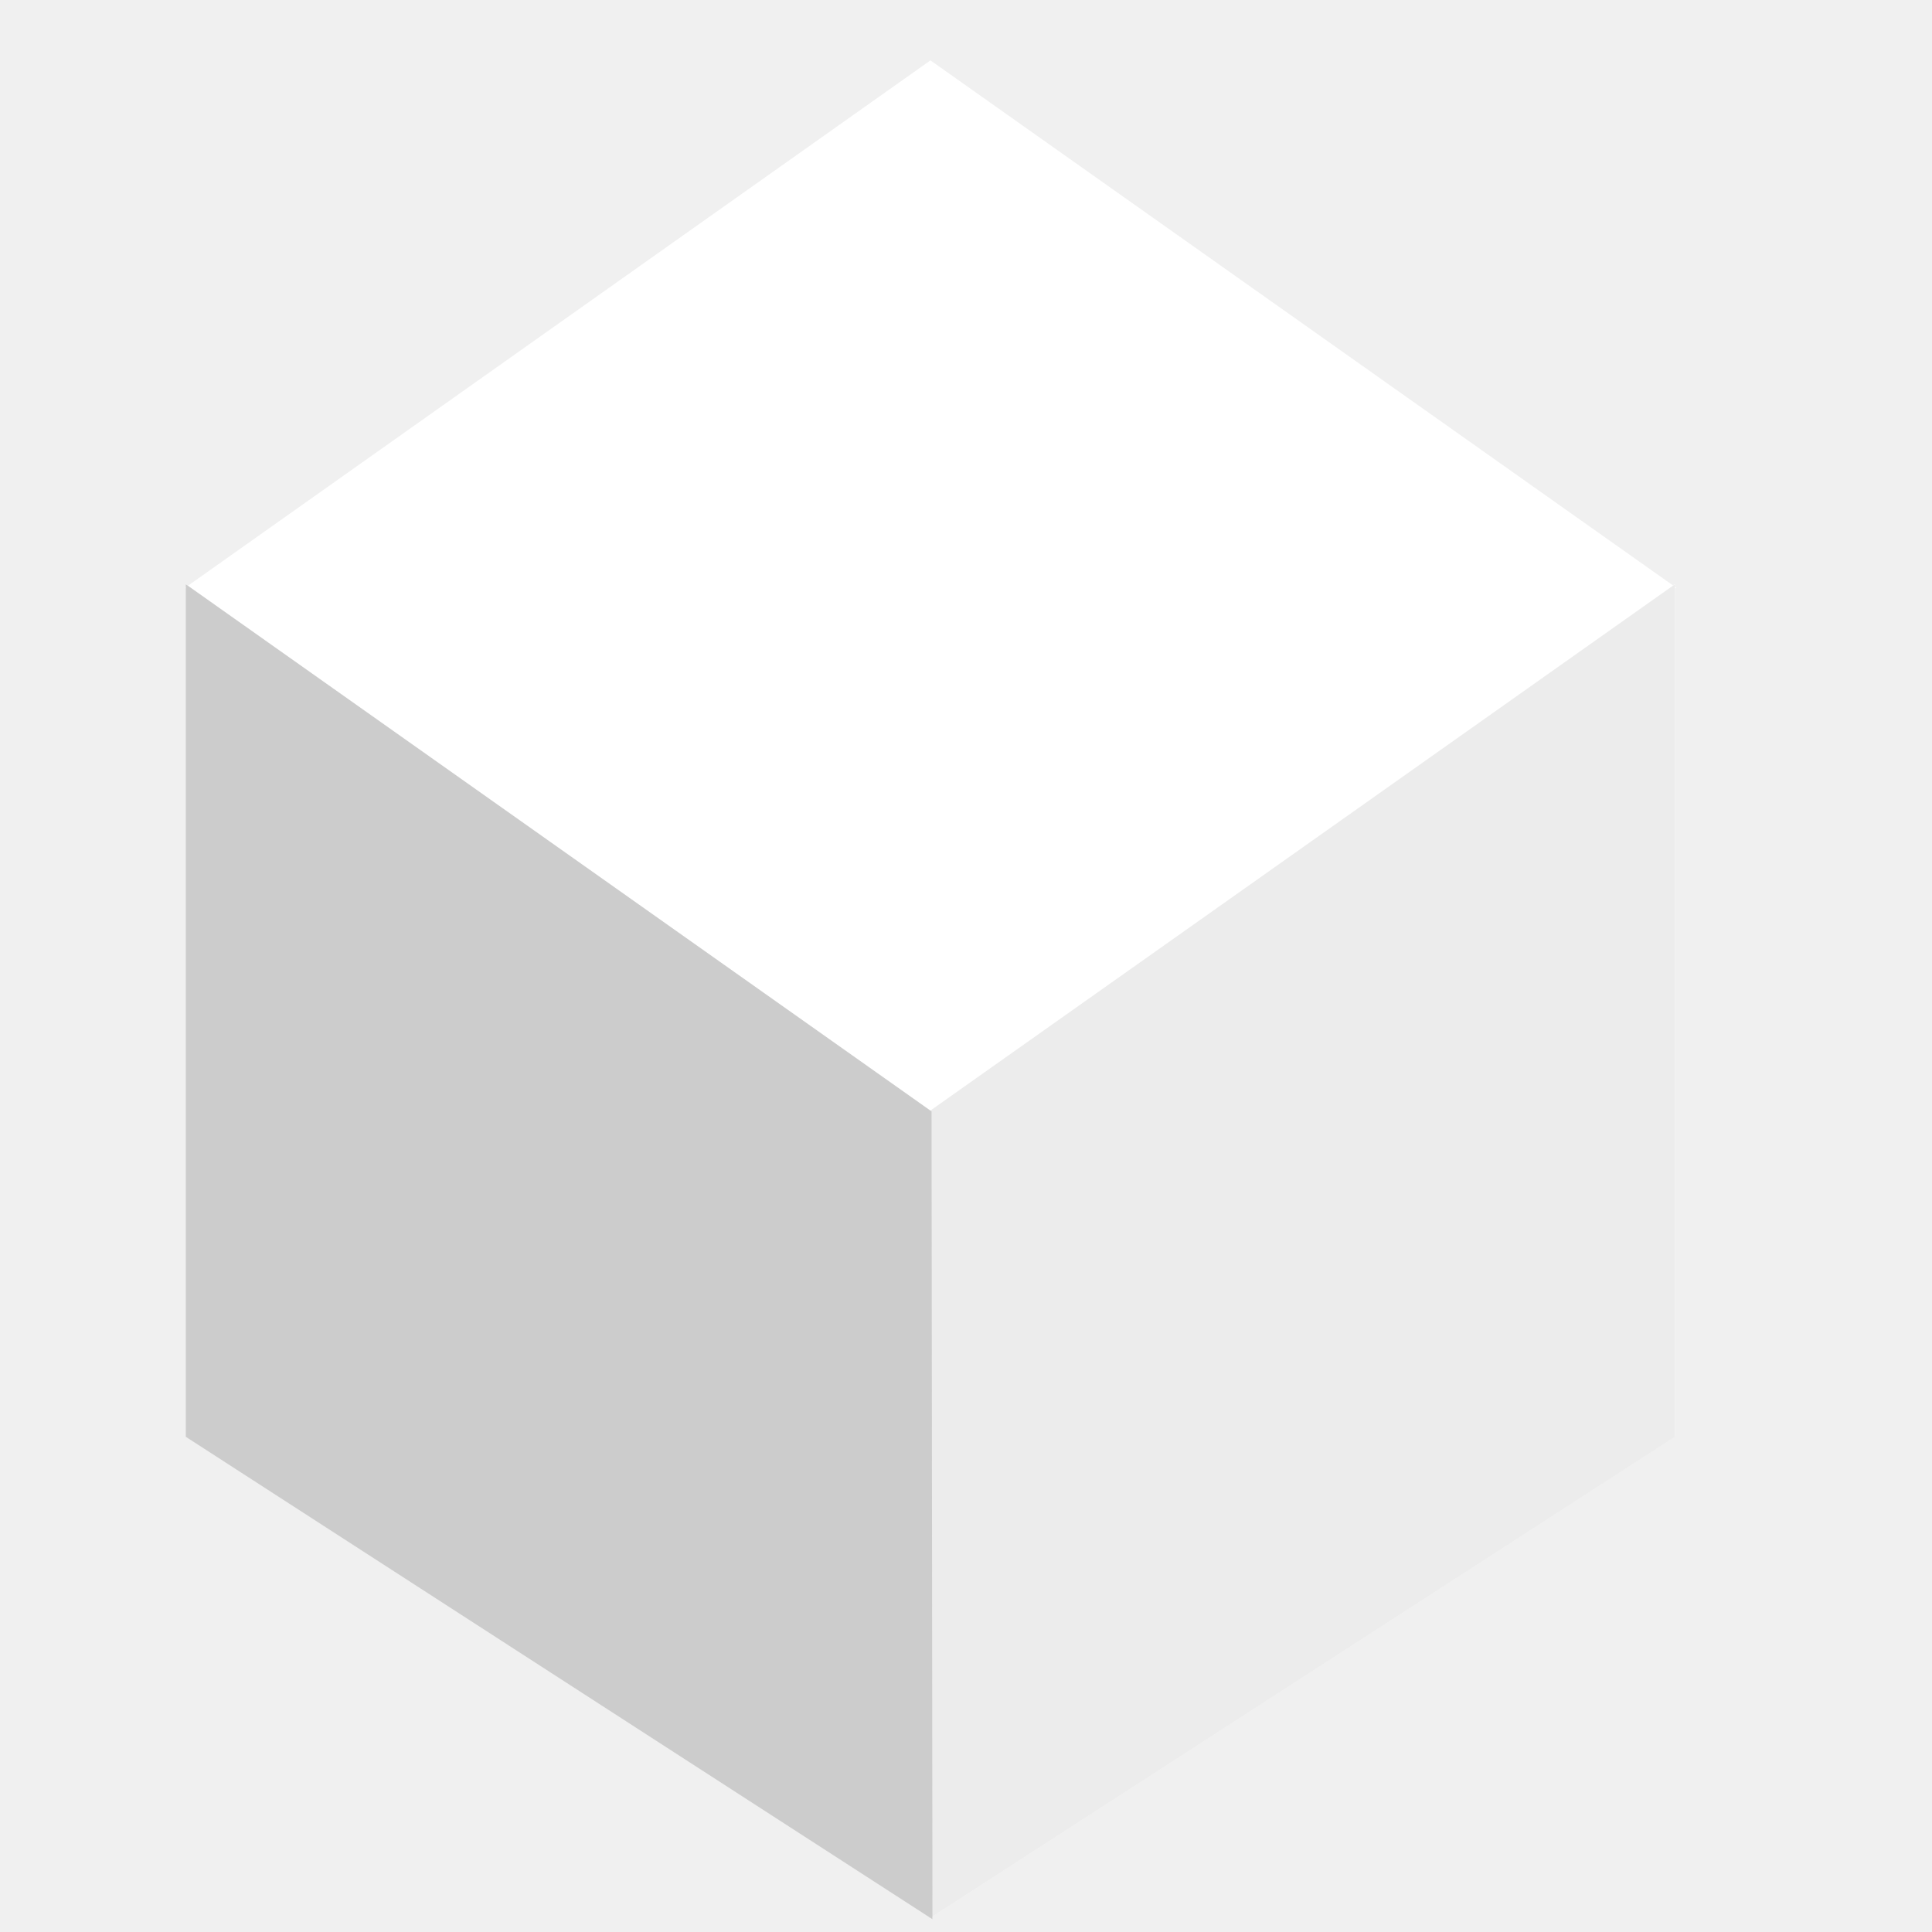
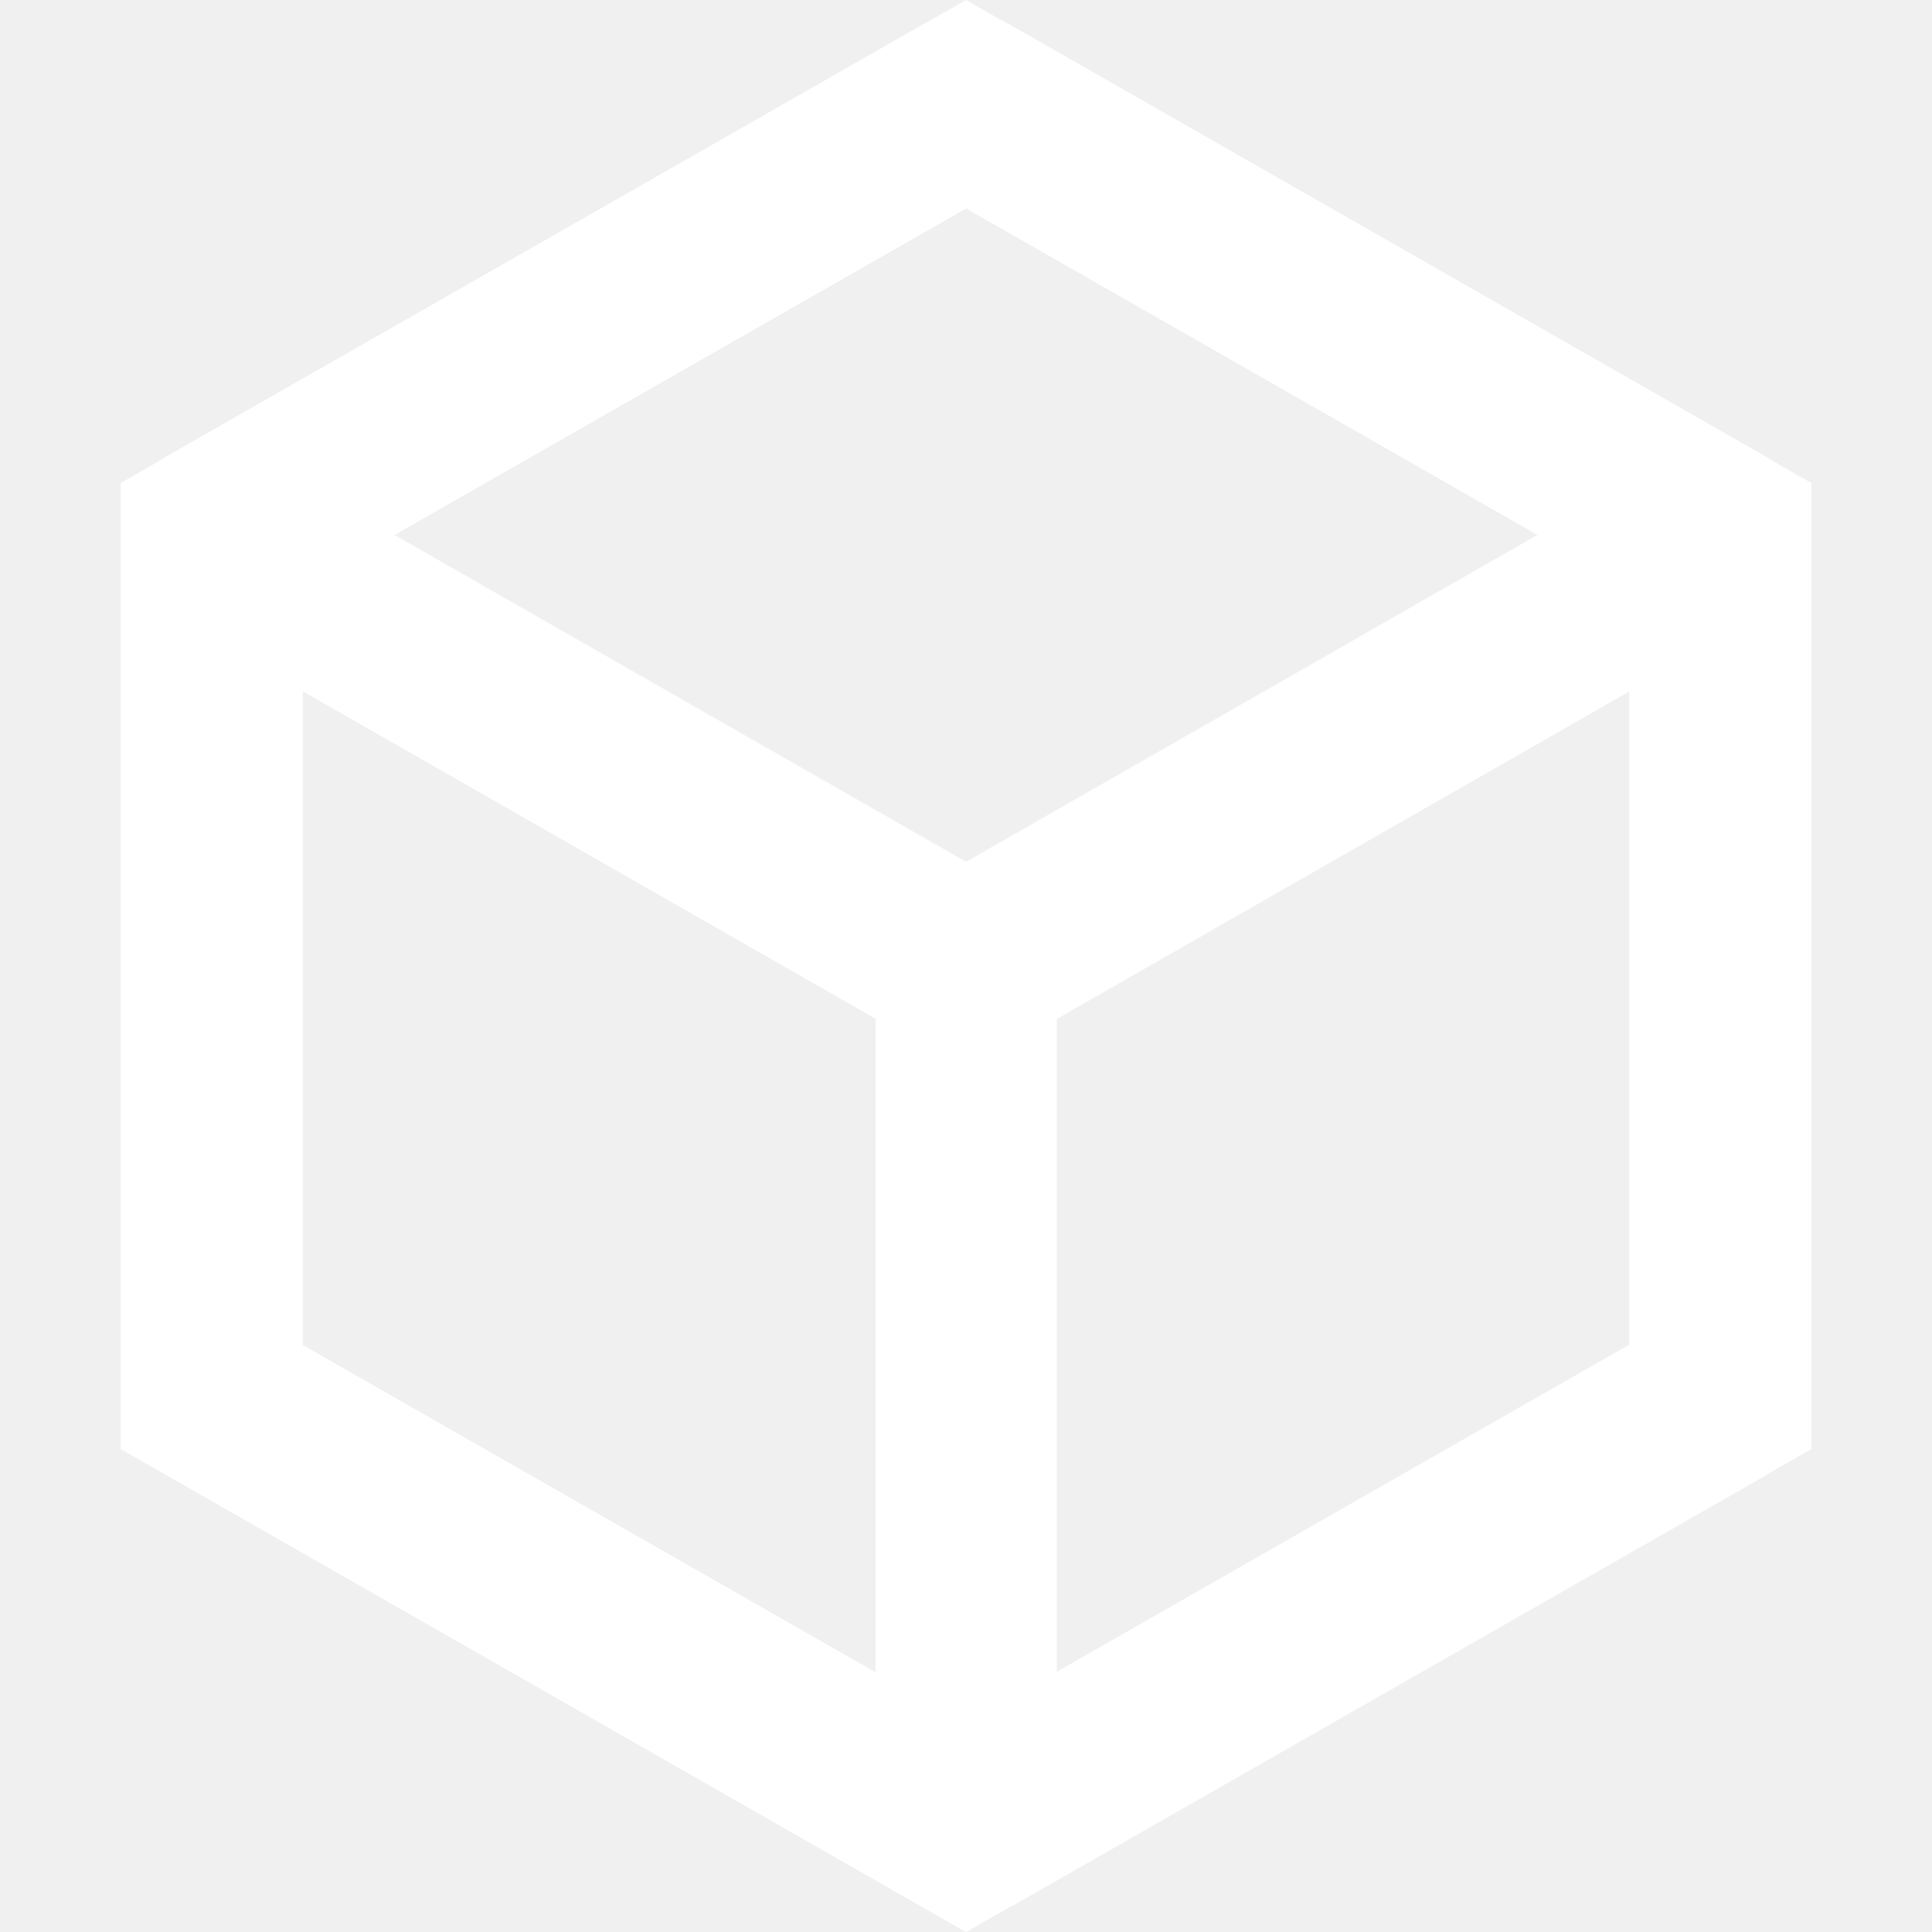
- <svg xmlns="http://www.w3.org/2000/svg" id="svg5" width="16" height="16" version="1.1" viewBox="0 0 4.233 4.233">
+ <svg xmlns="http://www.w3.org/2000/svg" width="16" height="16" viewBox="0 0 4.233 4.233" version="1.1" id="svg11500">
+   <defs id="defs11497" />
  <g id="layer1">
-     <path id="rect2353" d="M 7.705 0.5 L 1.557 4.85 L 1.539 4.836 L 1.539 4.861 L 1.531 4.867 L 1.539 4.873 L 1.539 11.896 L 7.688 15.867 L 7.688 15.893 L 7.707 15.881 L 7.723 15.891 L 7.723 15.869 L 13.871 11.896 L 13.871 4.875 L 13.881 4.867 L 13.871 4.859 L 13.871 4.836 L 13.854 4.848 L 7.705 0.5 z" transform="scale(0.2645833)" style="fill:#fff;stroke-width:1.169;stroke-linecap:round;stroke-linejoin:round" />
-     <path style="fill:#ececec;fill-opacity:1;stroke:none;stroke-width:.462px;stroke-linecap:butt;stroke-linejoin:miter;stroke-opacity:1" id="path2623" d="M 3.67,1.28 V 3.148 L 2.034,4.205 2.036,2.435" />
-     <path style="fill:#ccc;fill-opacity:1;stroke:none;stroke-width:.462px;stroke-linecap:butt;stroke-linejoin:miter;stroke-opacity:1" id="path5567" d="M 0.407,1.28 V 3.148 L 2.043,4.205 2.041,2.435" />
+     <path style="fill:none;stroke:#ffffff;stroke-width:1.698;stroke-linecap:square;stroke-dasharray:none" id="path12033" d="m 13.19,10.761 -7.033,4.06 -7.033,-4.06 4e-8,-8.121 7.033,-4.06 7.033,4.06 z" transform="matrix(0.2349845,0,0,0.2325689,0.6697791,0.5583099)" />
+     <path id="path12035" style="fill:none;stroke:#ffffff;stroke-width:0.397;stroke-linecap:square;stroke-linejoin:round;stroke-dasharray:none" d="M 2.117,0.228 0.464,1.172 2.117,2.117 3.769,1.172 Z" />
+     <path id="path12056" style="fill:none;stroke:#ffffff;stroke-width:0.397;stroke-linecap:square;stroke-linejoin:bevel;stroke-dasharray:none" d="M 3.769,1.172 2.117,2.117 V 4.005 L 3.769,3.061 Z" />
  </g>
</svg>
